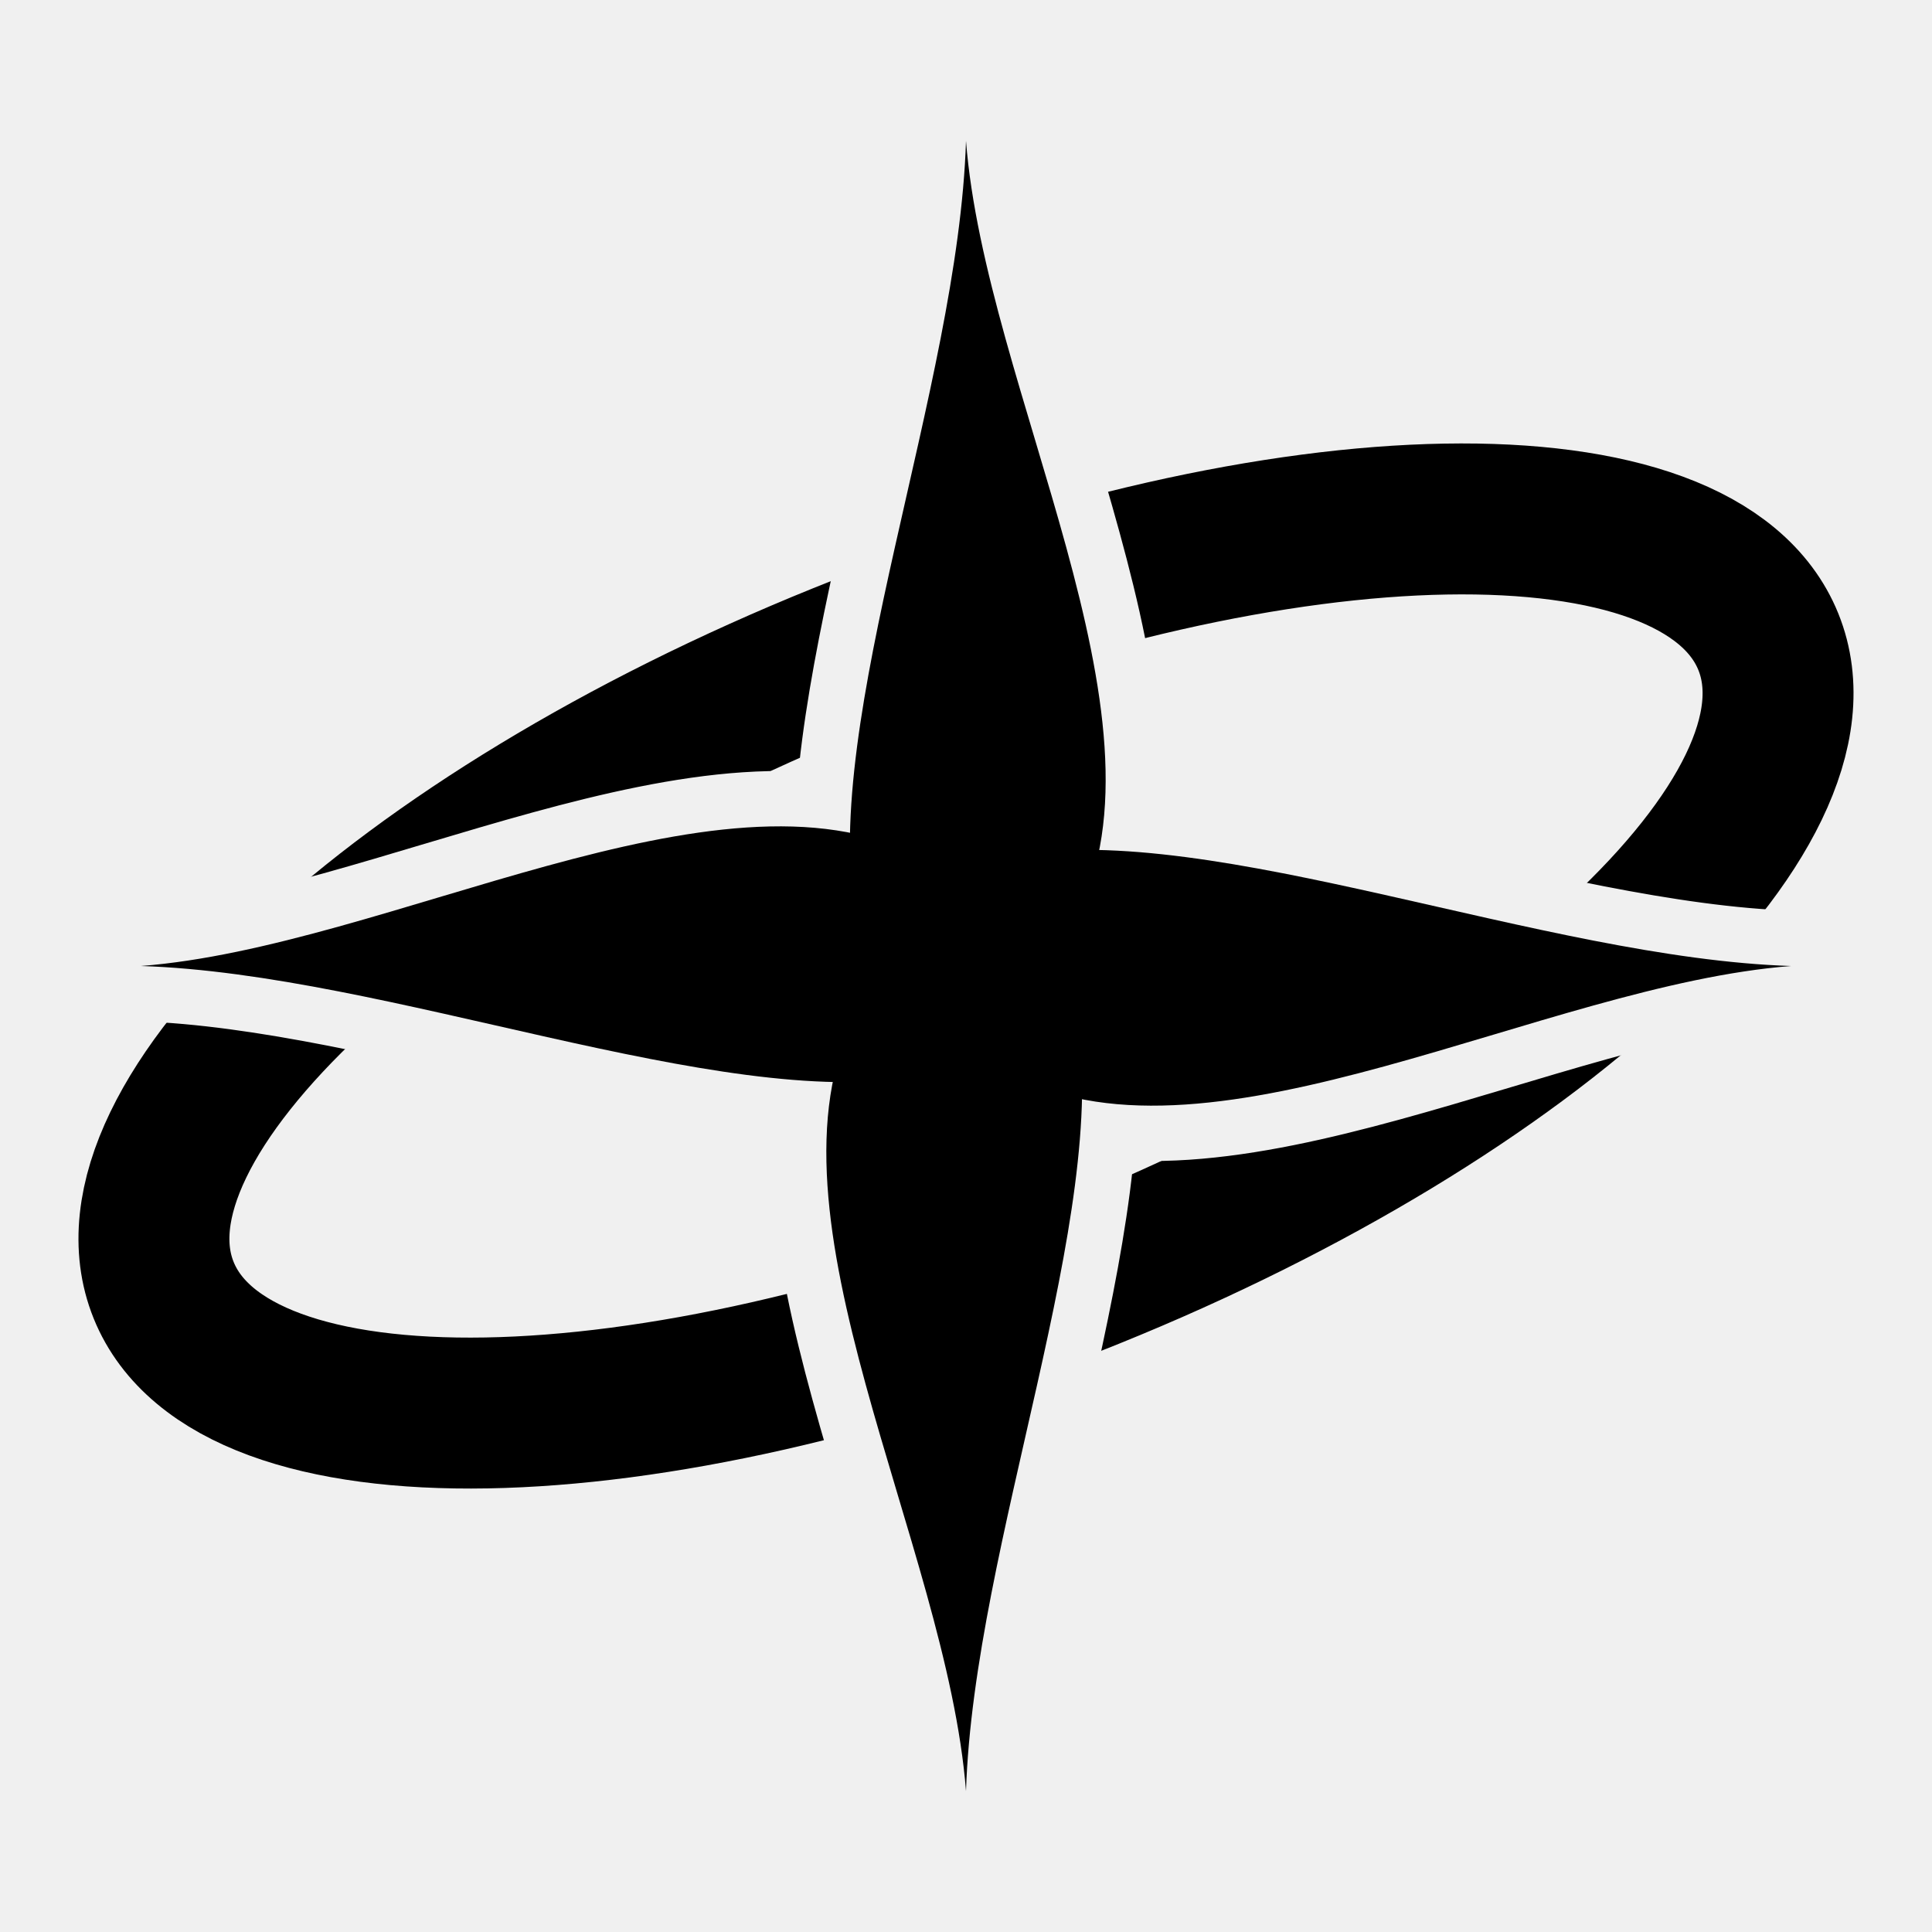
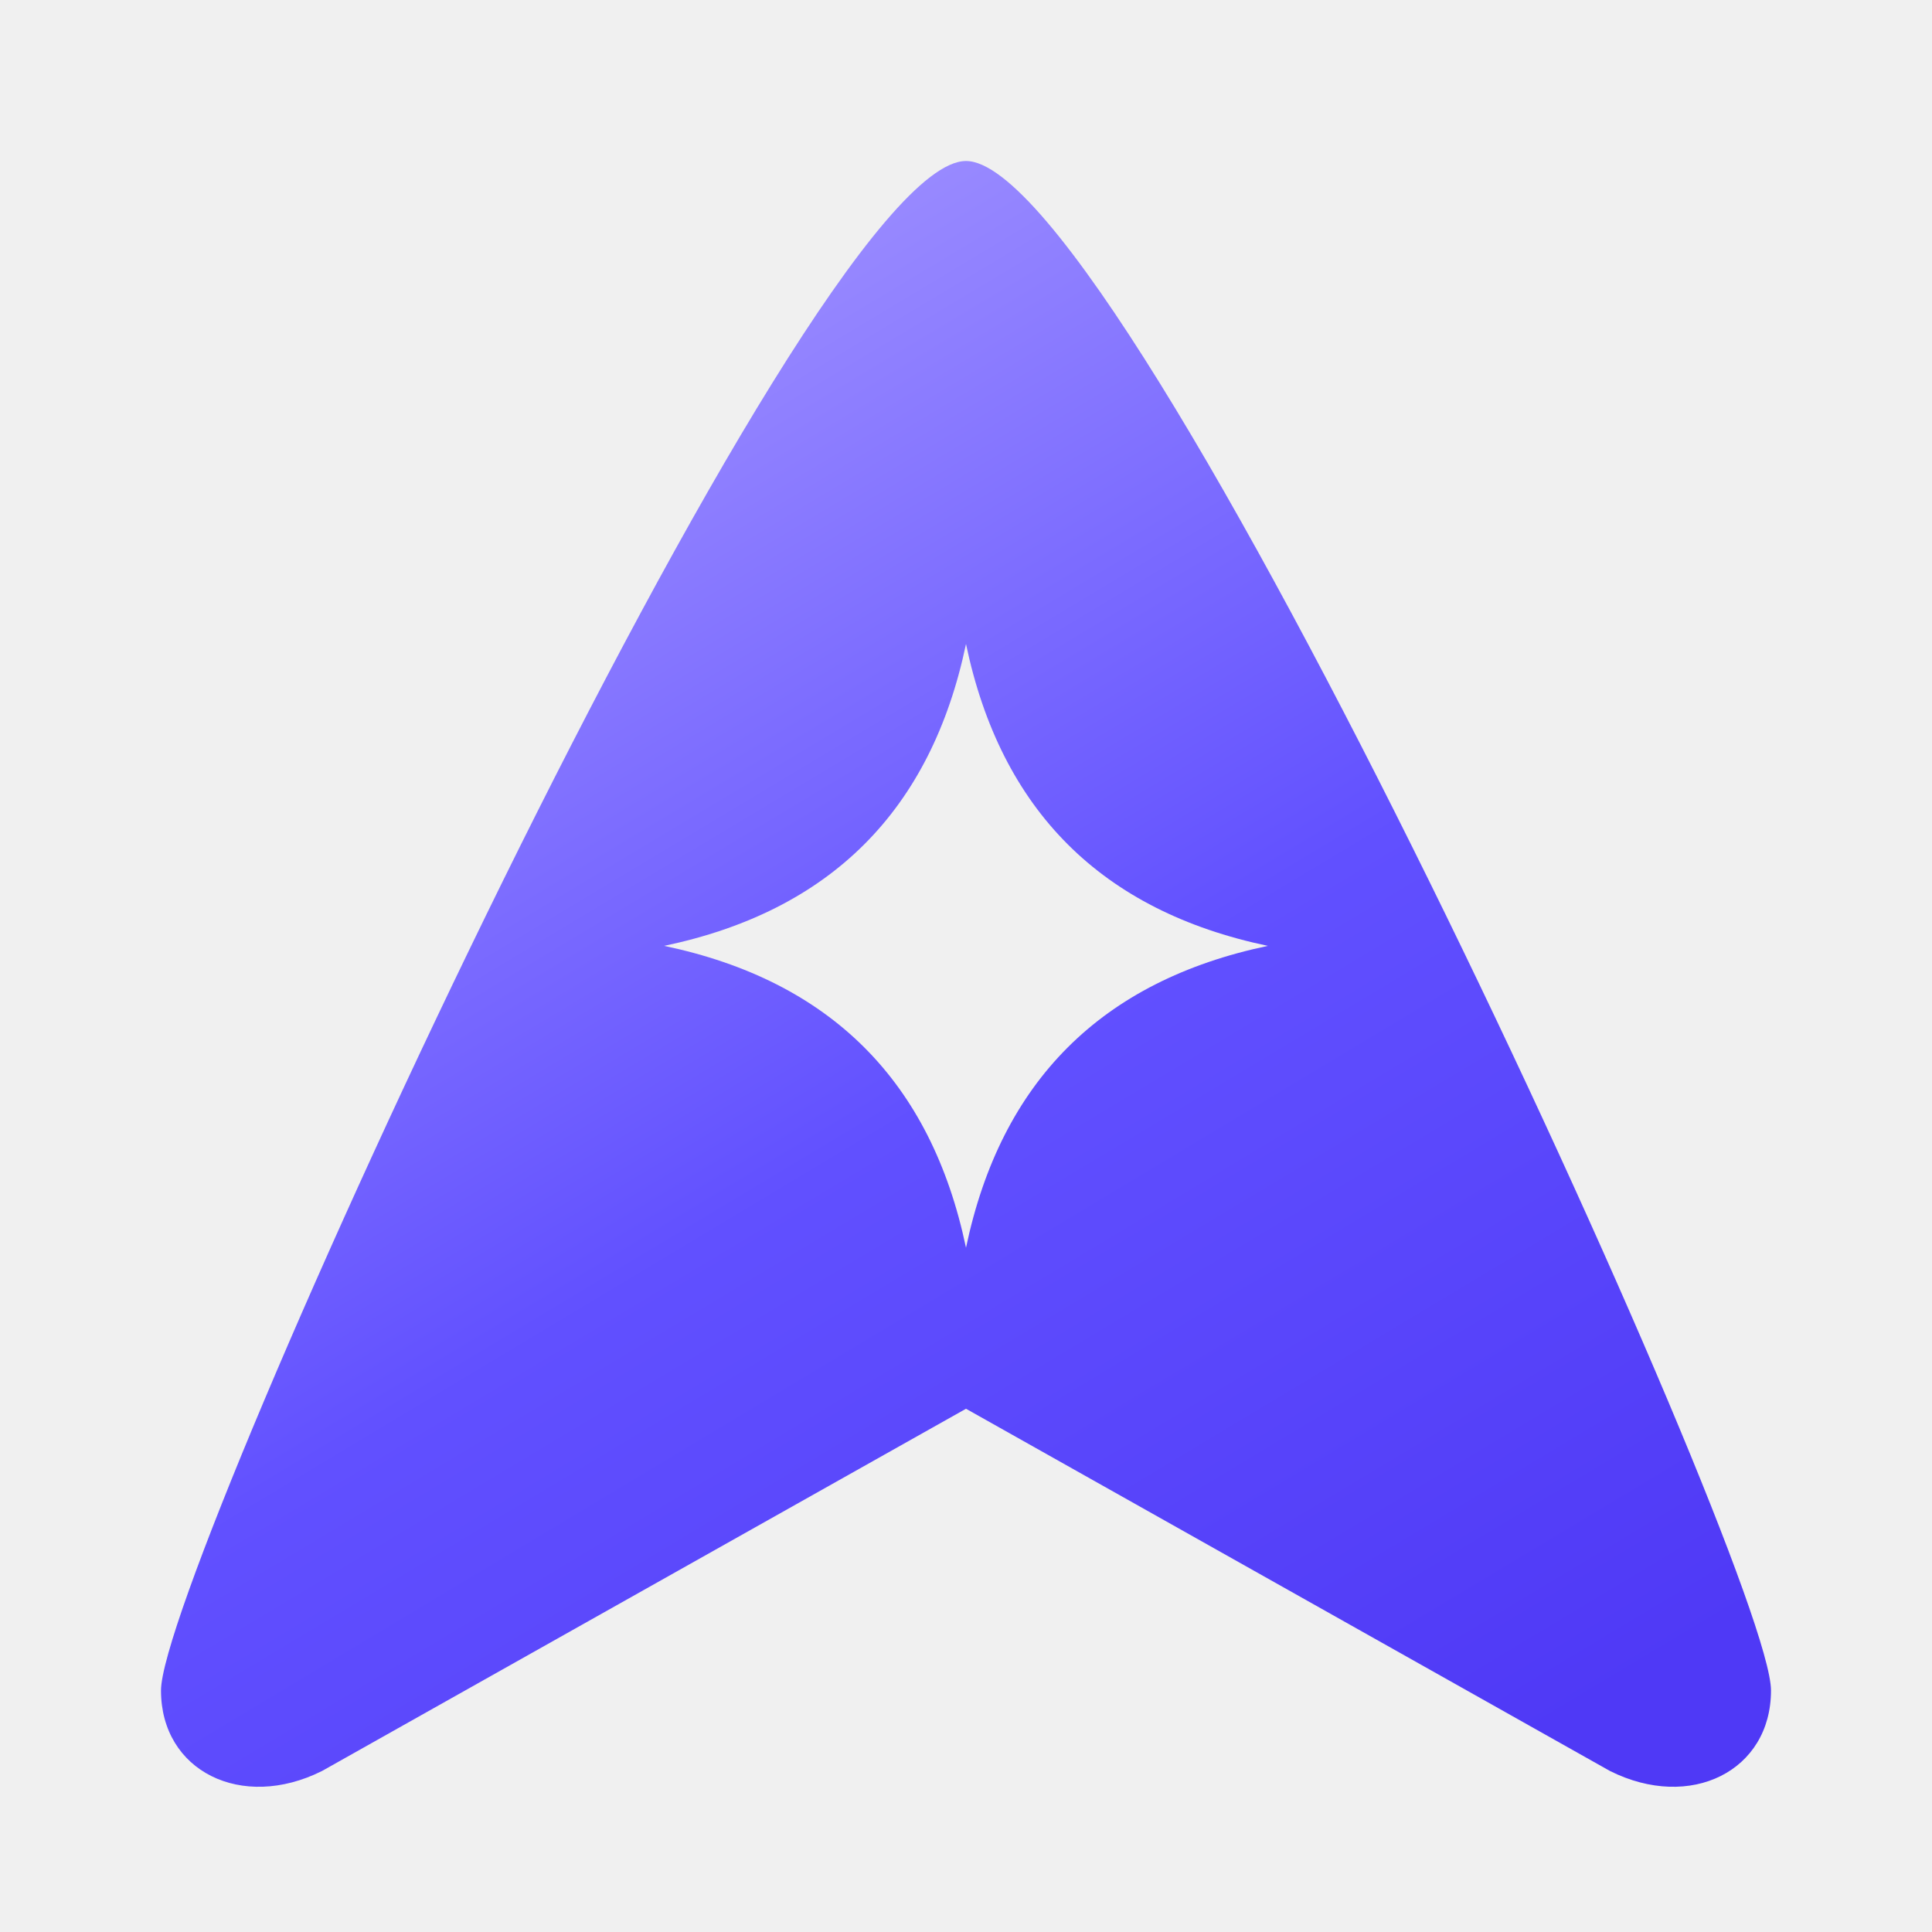
- <svg xmlns="http://www.w3.org/2000/svg" viewBox="0 0 96 96" fill="currentColor" role="img" aria-label="Astrix">
+ <svg xmlns="http://www.w3.org/2000/svg" viewBox="0 0 96 96" role="img" aria-label="Astrix">
  <defs>
-     <mask id="ma">
-       <rect x="-200" y="-200" width="600" height="600" fill="#fff" />
-       <path d="M48.0 7.0C48.95 19.3 58.5 35.7 53.5 45.54L48.0 48.0L42.5 45.54C40.8 35.7 47.61 19.3 48.0 7.0ZM89.0 48.0C76.7 48.95 60.3 58.5 50.46 53.5L48.0 48.0L50.46 42.5C60.3 40.8 76.7 47.61 89.0 48.0ZM48.0 89.0C47.05 76.7 37.5 60.3 42.5 50.46L48.0 48.0L53.5 50.46C55.2 60.3 48.39 76.7 48.0 89.0ZM7.0 48.0C19.3 47.06 35.7 37.5 45.54 42.5L48.0 48.0L45.54 53.5C35.7 55.2 19.3 48.39 7.0 48.0Z" fill="#000" stroke="#000" stroke-width="5.5" stroke-linejoin="round" transform="translate(0 0) scale(1.0)" />
+     <linearGradient id="nebula" x1="20%" y1="0%" x2="80%" y2="100%">
+       <stop offset="0%" stop-color="#A99BFF" />
+       <stop offset="55%" stop-color="#6150FF" />
+       <stop offset="100%" stop-color="#4F39F6" />
+     </linearGradient>
+     <mask id="star">
+       <rect width="96" height="96" fill="#fff" />
+       <path d="M48 32Q50.6 44.4 63 47Q50.6 49.6 48 62Q45.4 49.6 33 47Q45.4 44.4 48 32Z" fill="#000" />
    </mask>
  </defs>
-   <g transform="translate(0 0) scale(1.0)" fill="currentColor">
-     <g mask="url(#ma)">
-       <ellipse cx="48" cy="48" rx="43" ry="16.5" fill="none" stroke="currentColor" stroke-width="7.5" transform="rotate(-22 48 48)" />
-     </g>
-     <path d="M48.0 7.0C48.95 19.3 58.5 35.7 53.5 45.54L48.0 48.0L42.5 45.54C40.8 35.7 47.61 19.3 48.0 7.0ZM89.0 48.0C76.7 48.95 60.3 58.5 50.46 53.5L48.0 48.0L50.46 42.5C60.3 40.8 76.7 47.61 89.0 48.0ZM48.0 89.0C47.05 76.7 37.5 60.3 42.5 50.46L48.0 48.0L53.5 50.46C55.2 60.3 48.39 76.7 48.0 89.0ZM7.0 48.0C19.3 47.06 35.7 37.5 45.54 42.5L48.0 48.0L45.54 53.5C35.7 55.2 19.3 48.39 7.0 48.0Z" />
-   </g>
+   <path d="M48 8C56 8 88 78 88 84C88 88 84 90 80 88L48 70L16 88C12 90 8 88 8 84C8 78 40 8 48 8Z" fill="url(#nebula)" mask="url(#star)" />
</svg>
